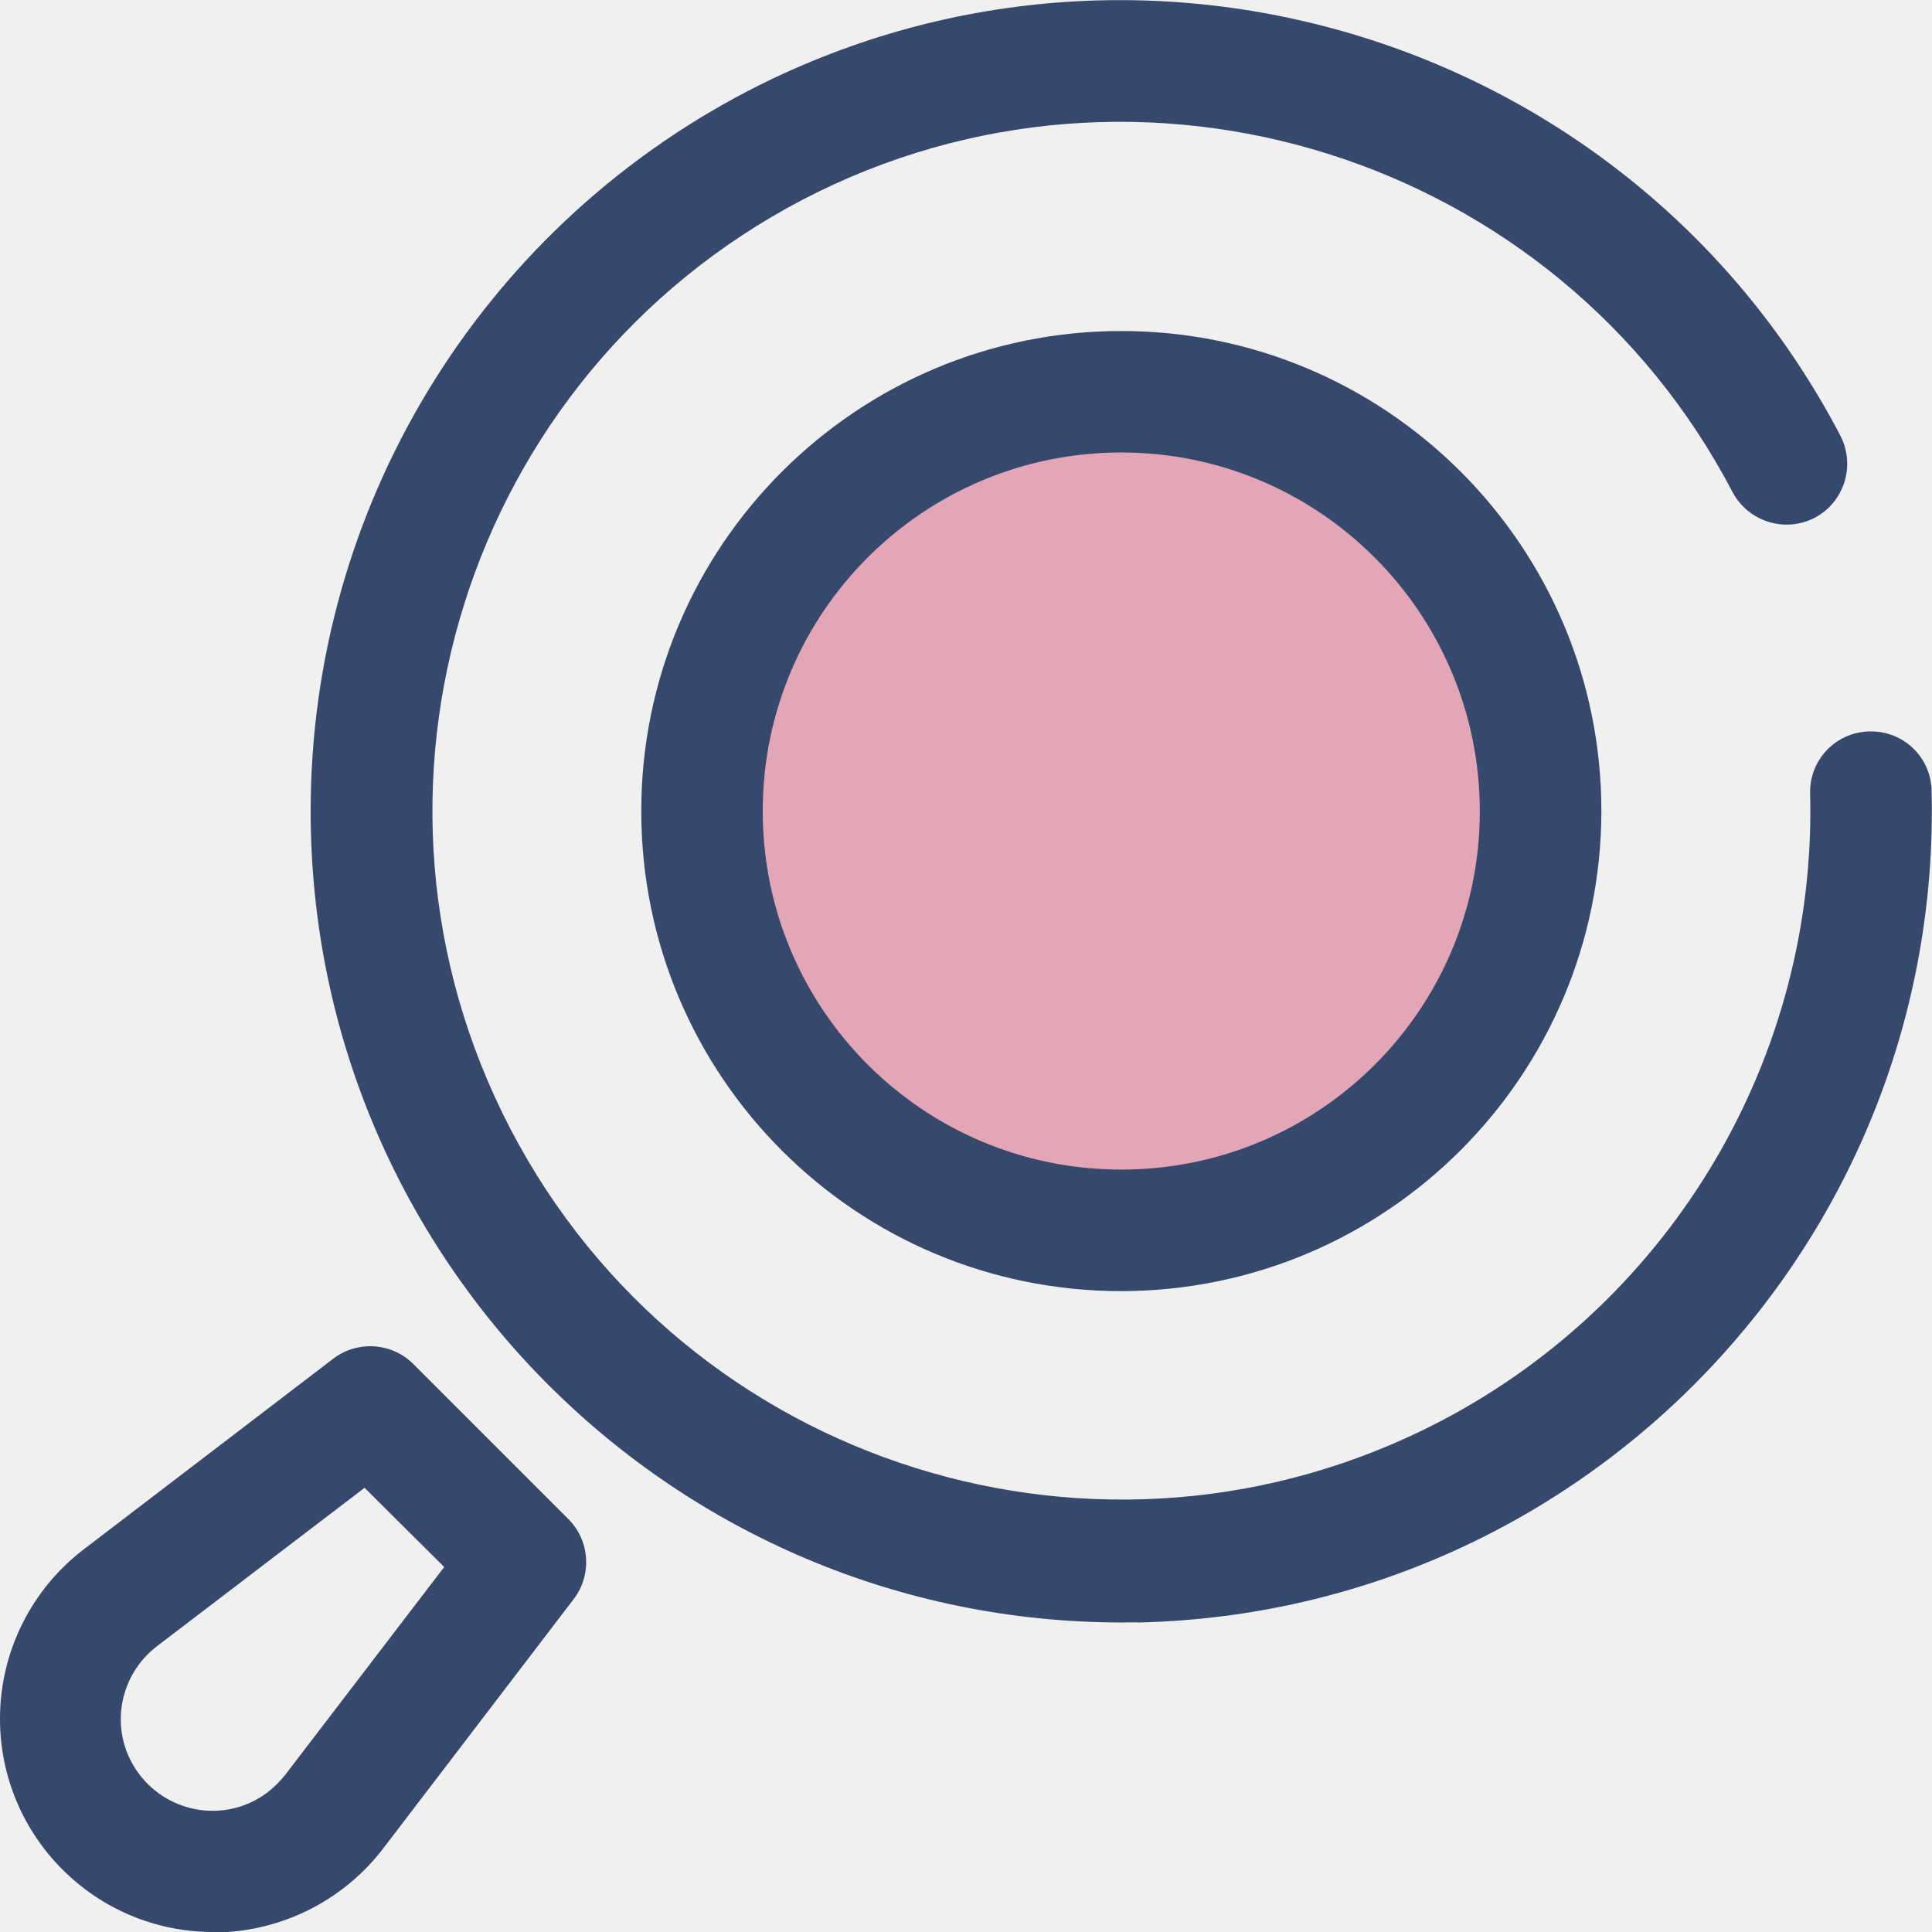
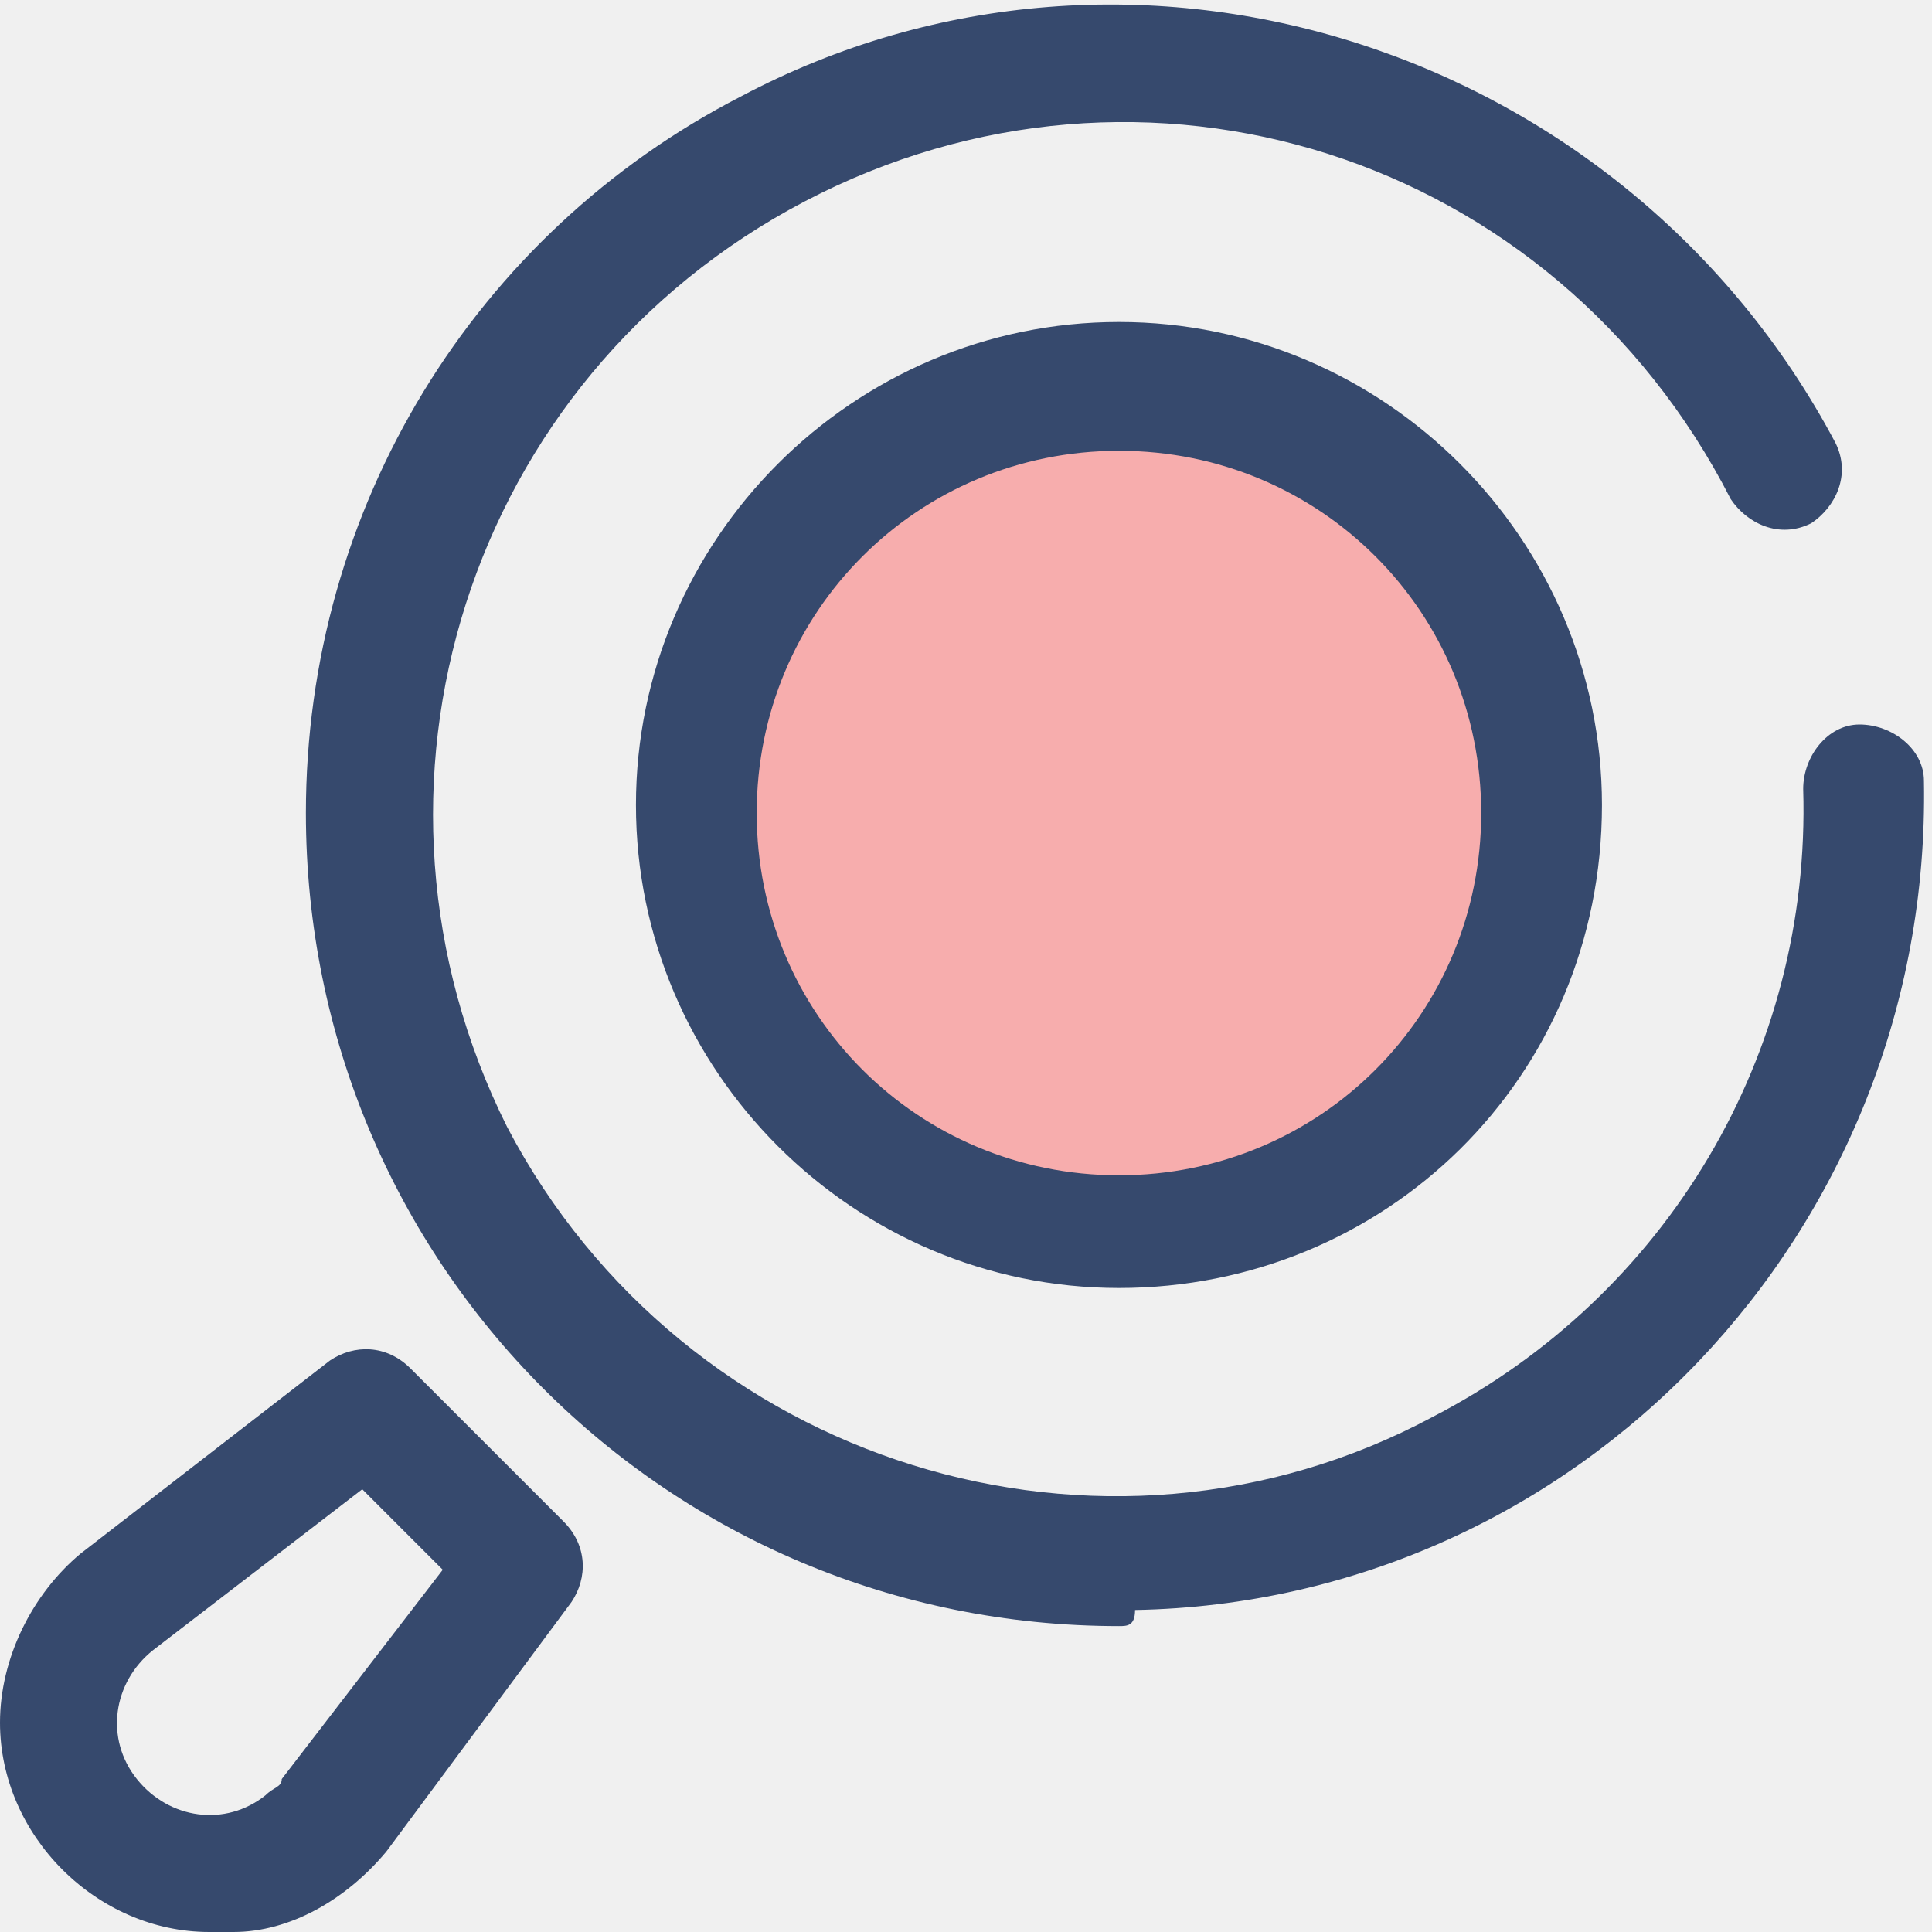
- <svg xmlns="http://www.w3.org/2000/svg" width="24" height="24" viewBox="0 0 24 24" fill="none">
-   <g clip-path="url(#clip0_15_41)">
-     <g clip-path="url(#clip1_15_41)">
-       <path d="M13.939 20.155C8.374 20.155 3.859 15.645 3.859 10.075C3.859 6.32 5.945 2.879 9.274 1.139C14.201 -1.425 20.296 0.492 22.866 5.42C23.053 5.795 22.903 6.25 22.533 6.437C22.167 6.62 21.721 6.479 21.525 6.118C19.34 1.932 14.159 0.3 9.972 2.48C5.781 4.67 4.159 9.836 6.343 14.028C8.528 18.219 13.7 19.841 17.891 17.657C20.784 16.147 22.57 13.118 22.486 9.855C22.476 9.438 22.809 9.091 23.227 9.086C23.644 9.077 23.986 9.405 23.995 9.822C24.131 15.392 19.724 20.02 14.154 20.155C14.089 20.151 14.014 20.155 13.939 20.155V20.155Z" fill="#36496D" />
-       <path d="M13.929 15.284C16.806 15.284 19.138 12.952 19.138 10.075C19.138 7.199 16.806 4.867 13.929 4.867C11.053 4.867 8.72 7.199 8.72 10.075C8.72 12.952 11.053 15.284 13.929 15.284Z" fill="#E3A6B6" />
-       <path d="M13.929 16.039C10.633 16.039 7.966 13.367 7.966 10.075C7.966 6.784 10.638 4.112 13.929 4.112C17.221 4.112 19.893 6.784 19.893 10.075C19.888 13.367 17.221 16.034 13.929 16.039ZM13.929 5.621C11.468 5.621 9.475 7.614 9.475 10.075C9.475 12.537 11.468 14.529 13.929 14.529C16.391 14.529 18.383 12.537 18.383 10.075C18.379 7.614 16.386 5.621 13.929 5.621ZM2.649 24C1.186 24 0 22.814 0 21.351C0 20.526 0.384 19.748 1.041 19.246L4.14 16.878C4.44 16.649 4.867 16.677 5.134 16.944L7.061 18.871C7.328 19.138 7.356 19.565 7.126 19.865L4.759 22.964C4.295 23.569 3.591 23.948 2.827 24H2.649V24ZM4.529 18.482L1.955 20.446C1.453 20.826 1.35 21.539 1.73 22.04C2.11 22.542 2.822 22.645 3.324 22.265C3.408 22.2 3.483 22.125 3.549 22.04L5.518 19.466L4.529 18.482Z" fill="#36496D" />
+ <svg xmlns="http://www.w3.org/2000/svg" xmlns:xlink="http://www.w3.org/1999/xlink" version="1.1" id="Layer_1" x="0px" y="0px" viewBox="0 0 24 24" style="enable-background:new 0 0 24 24;" xml:space="preserve">
+   <style type="text/css">
+ 	.st0{clip-path:url(#SVGID_00000008864584149956031660000002682989585644479899_);}
+ 	.st1{clip-path:url(#SVGID_00000058549830224956744780000006583768118914436798_);}
+ 	.st2{fill:#36496D;}
+ 	.st3{fill:#F7ADAD;}
+ </style>
+   <g>
+     <defs>
+       <rect id="SVGID_1_" width="24" height="24" />
+     </defs>
+     <clipPath id="SVGID_00000138570495838396786990000005829979032398845092_">
+       <use xlink:href="#SVGID_1_" style="overflow:visible;" />
+     </clipPath>
+     <g style="clip-path:url(#SVGID_00000138570495838396786990000005829979032398845092_);">
+       <g>
+         <defs>
+           <rect id="SVGID_00000170276558716954003920000010704821072906688416_" width="24" height="24" />
+         </defs>
+         <clipPath id="SVGID_00000069386459701304382580000005252209566845582998_">
+           <use xlink:href="#SVGID_00000170276558716954003920000010704821072906688416_" style="overflow:visible;" />
+         </clipPath>
+         <g style="clip-path:url(#SVGID_00000069386459701304382580000005252209566845582998_);">
+           <path class="st2" d="M13.9,20.2c-5.6,0-10.1-4.5-10.1-10.1c0-3.8,2.1-7.2,5.4-8.9c4.9-2.6,11-0.6,13.6,4.3c0.2,0.4,0,0.8-0.3,1      c-0.4,0.2-0.8,0-1-0.3C19.3,1.9,14.2,0.3,10,2.5C5.8,4.7,4.2,9.8,6.3,14c2.2,4.2,7.4,5.8,11.5,3.6c2.9-1.5,4.7-4.5,4.6-7.8      c0-0.4,0.3-0.8,0.7-0.8c0.4,0,0.8,0.3,0.8,0.7c0.1,5.6-4.3,10.2-9.8,10.3C14.1,20.2,14,20.2,13.9,20.2L13.9,20.2z" />
+           <path class="st3" d="M13.9,15.3c2.9,0,5.2-2.3,5.2-5.2c0-2.9-2.3-5.2-5.2-5.2c-2.9,0-5.2,2.3-5.2,5.2      C8.7,13,11.1,15.3,13.9,15.3z" />
+           <path class="st2" d="M13.9,16c-3.3,0-6-2.7-6-6c0-3.3,2.7-6,6-6c3.3,0,6,2.7,6,6C19.9,13.4,17.2,16,13.9,16z M13.9,5.6      c-2.5,0-4.5,2-4.5,4.5s2,4.5,4.5,4.5s4.5-2,4.5-4.5C18.4,7.6,16.4,5.6,13.9,5.6z M2.6,24C1.2,24,0,22.8,0,21.4      c0-0.8,0.4-1.6,1-2.1l3.1-2.4c0.3-0.2,0.7-0.2,1,0.1l1.9,1.9c0.3,0.3,0.3,0.7,0.1,1L4.8,23c-0.5,0.6-1.2,1-1.9,1H2.6L2.6,24z       M4.5,18.5l-2.6,2c-0.5,0.4-0.6,1.1-0.2,1.6c0.4,0.5,1.1,0.6,1.6,0.2c0.1-0.1,0.2-0.1,0.2-0.2l2-2.6L4.5,18.5z" />
+         </g>
+       </g>
    </g>
  </g>
-   <defs>
-     <clipPath id="clip0_15_41">
-       <rect width="24" height="24" fill="white" />
-     </clipPath>
-     <clipPath id="clip1_15_41">
-       <rect width="24.005" height="24" fill="white" />
-     </clipPath>
-   </defs>
</svg>
